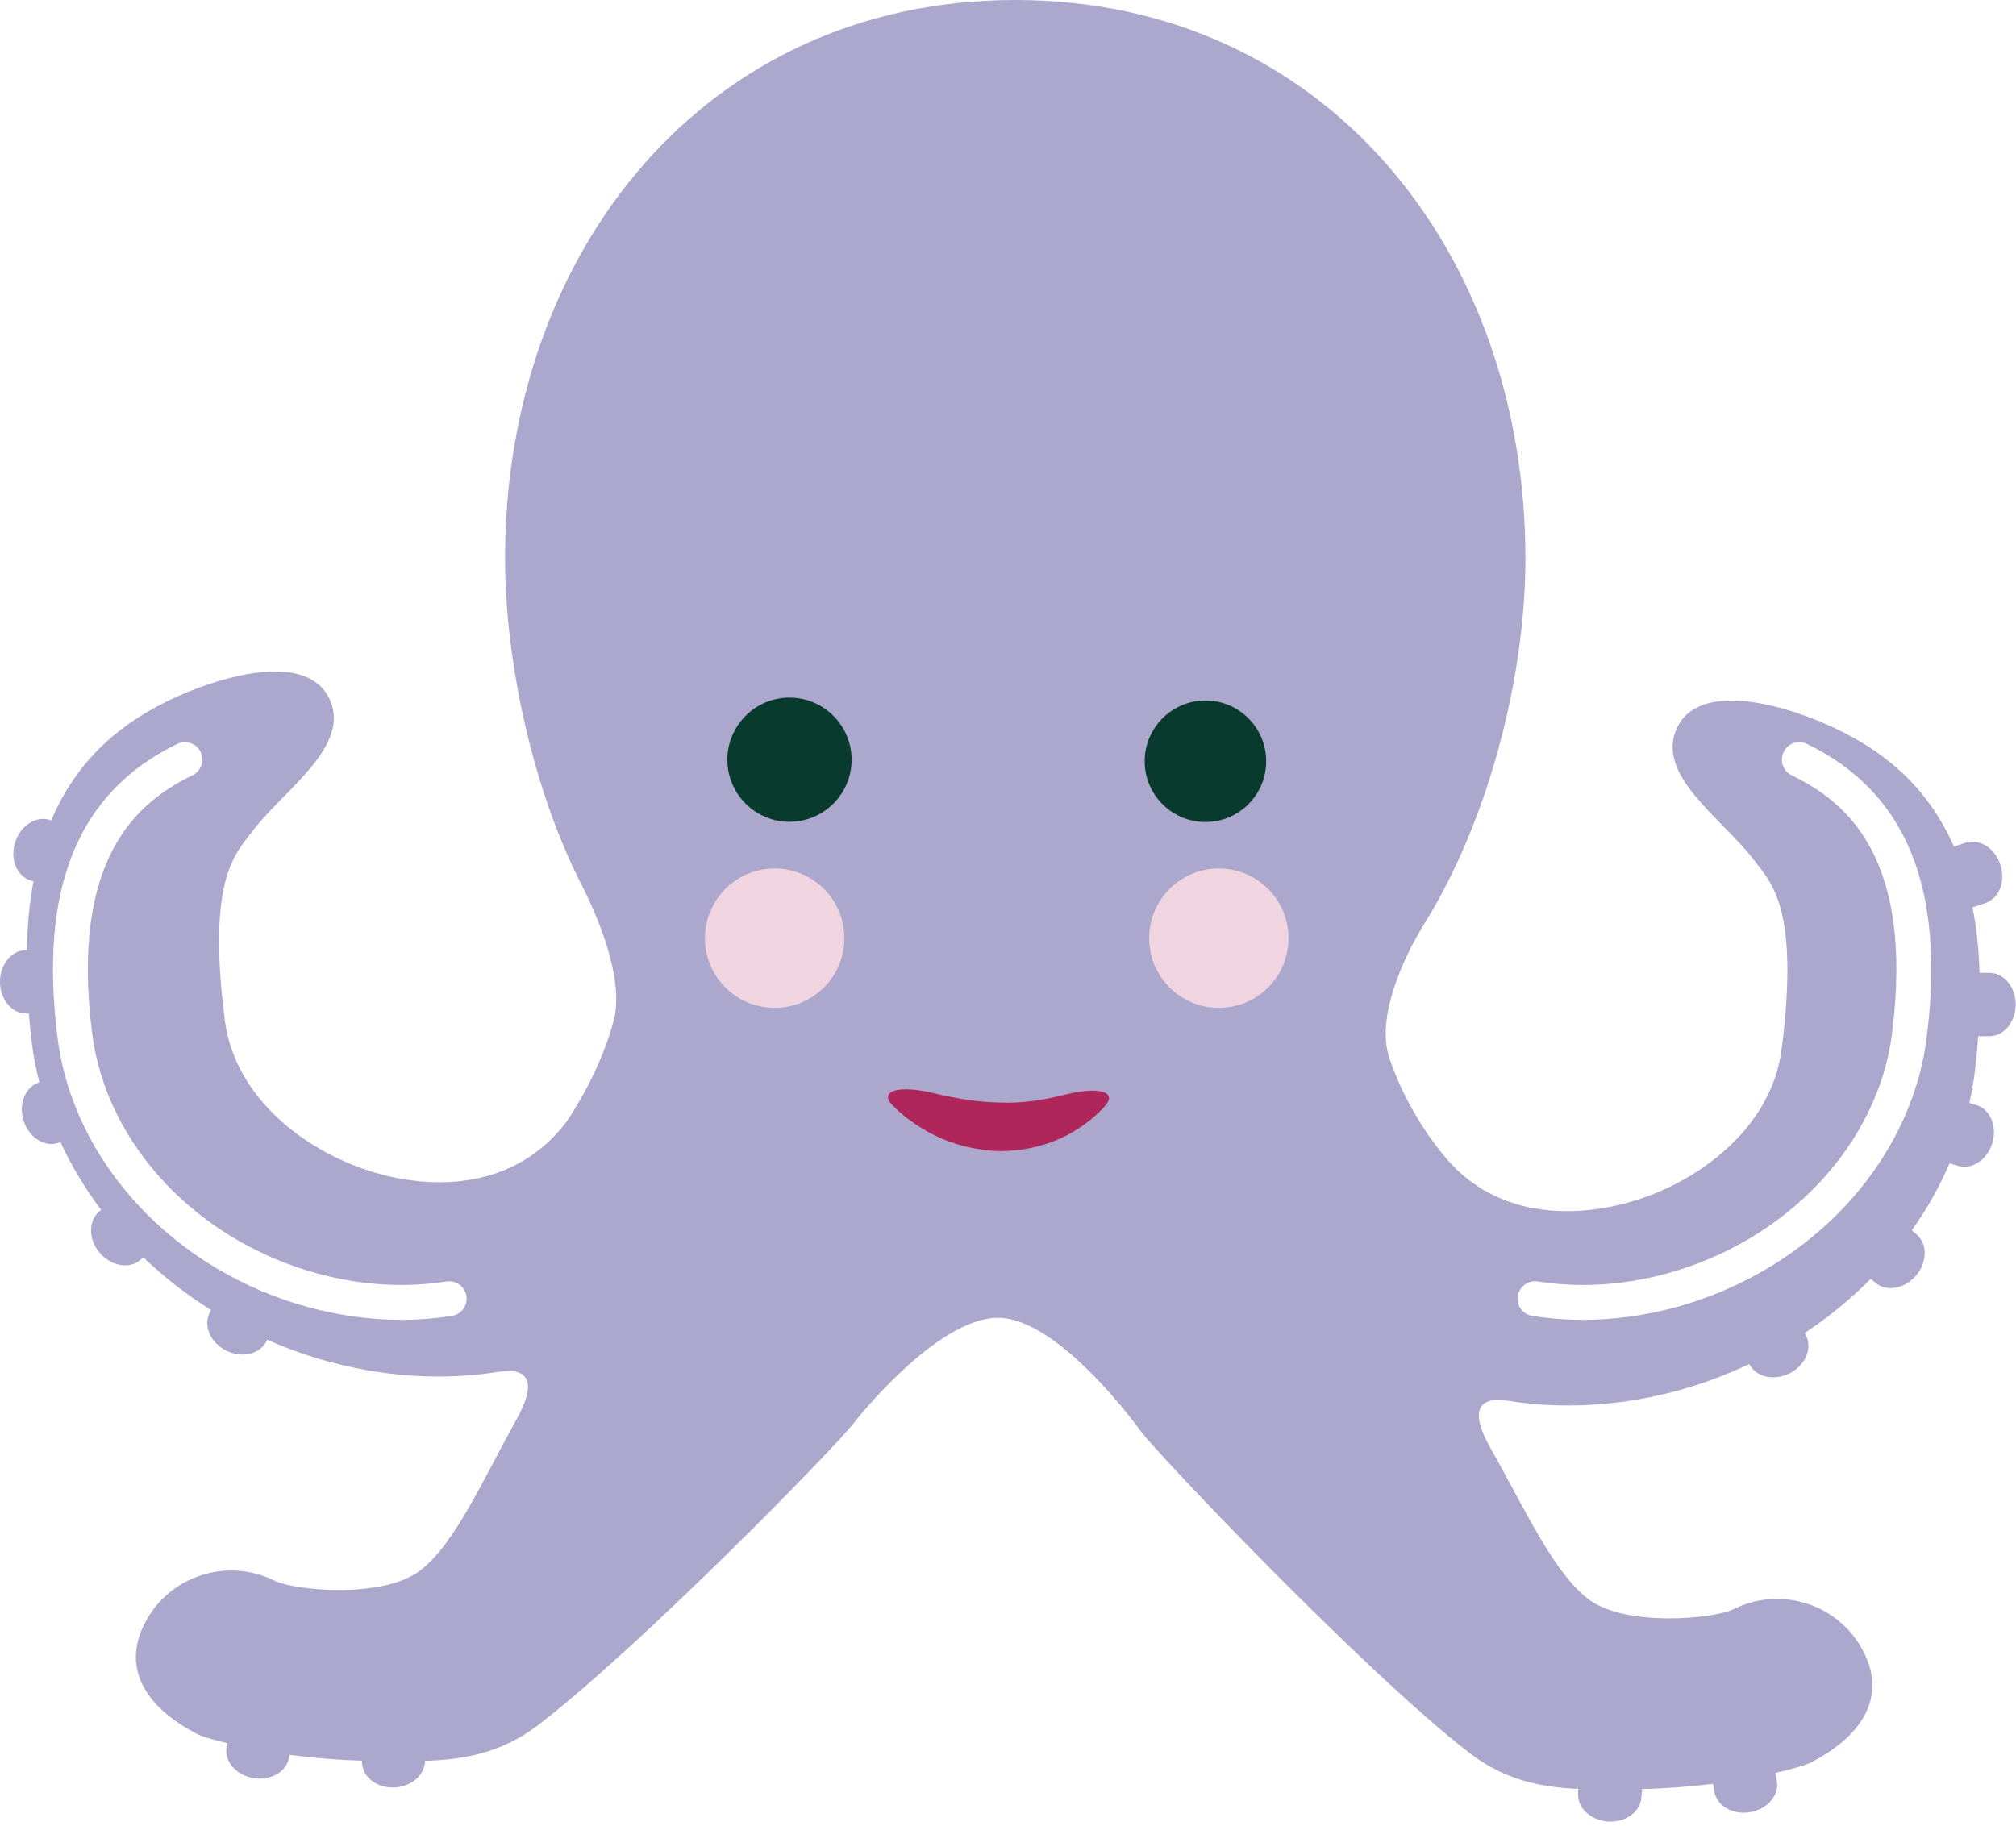
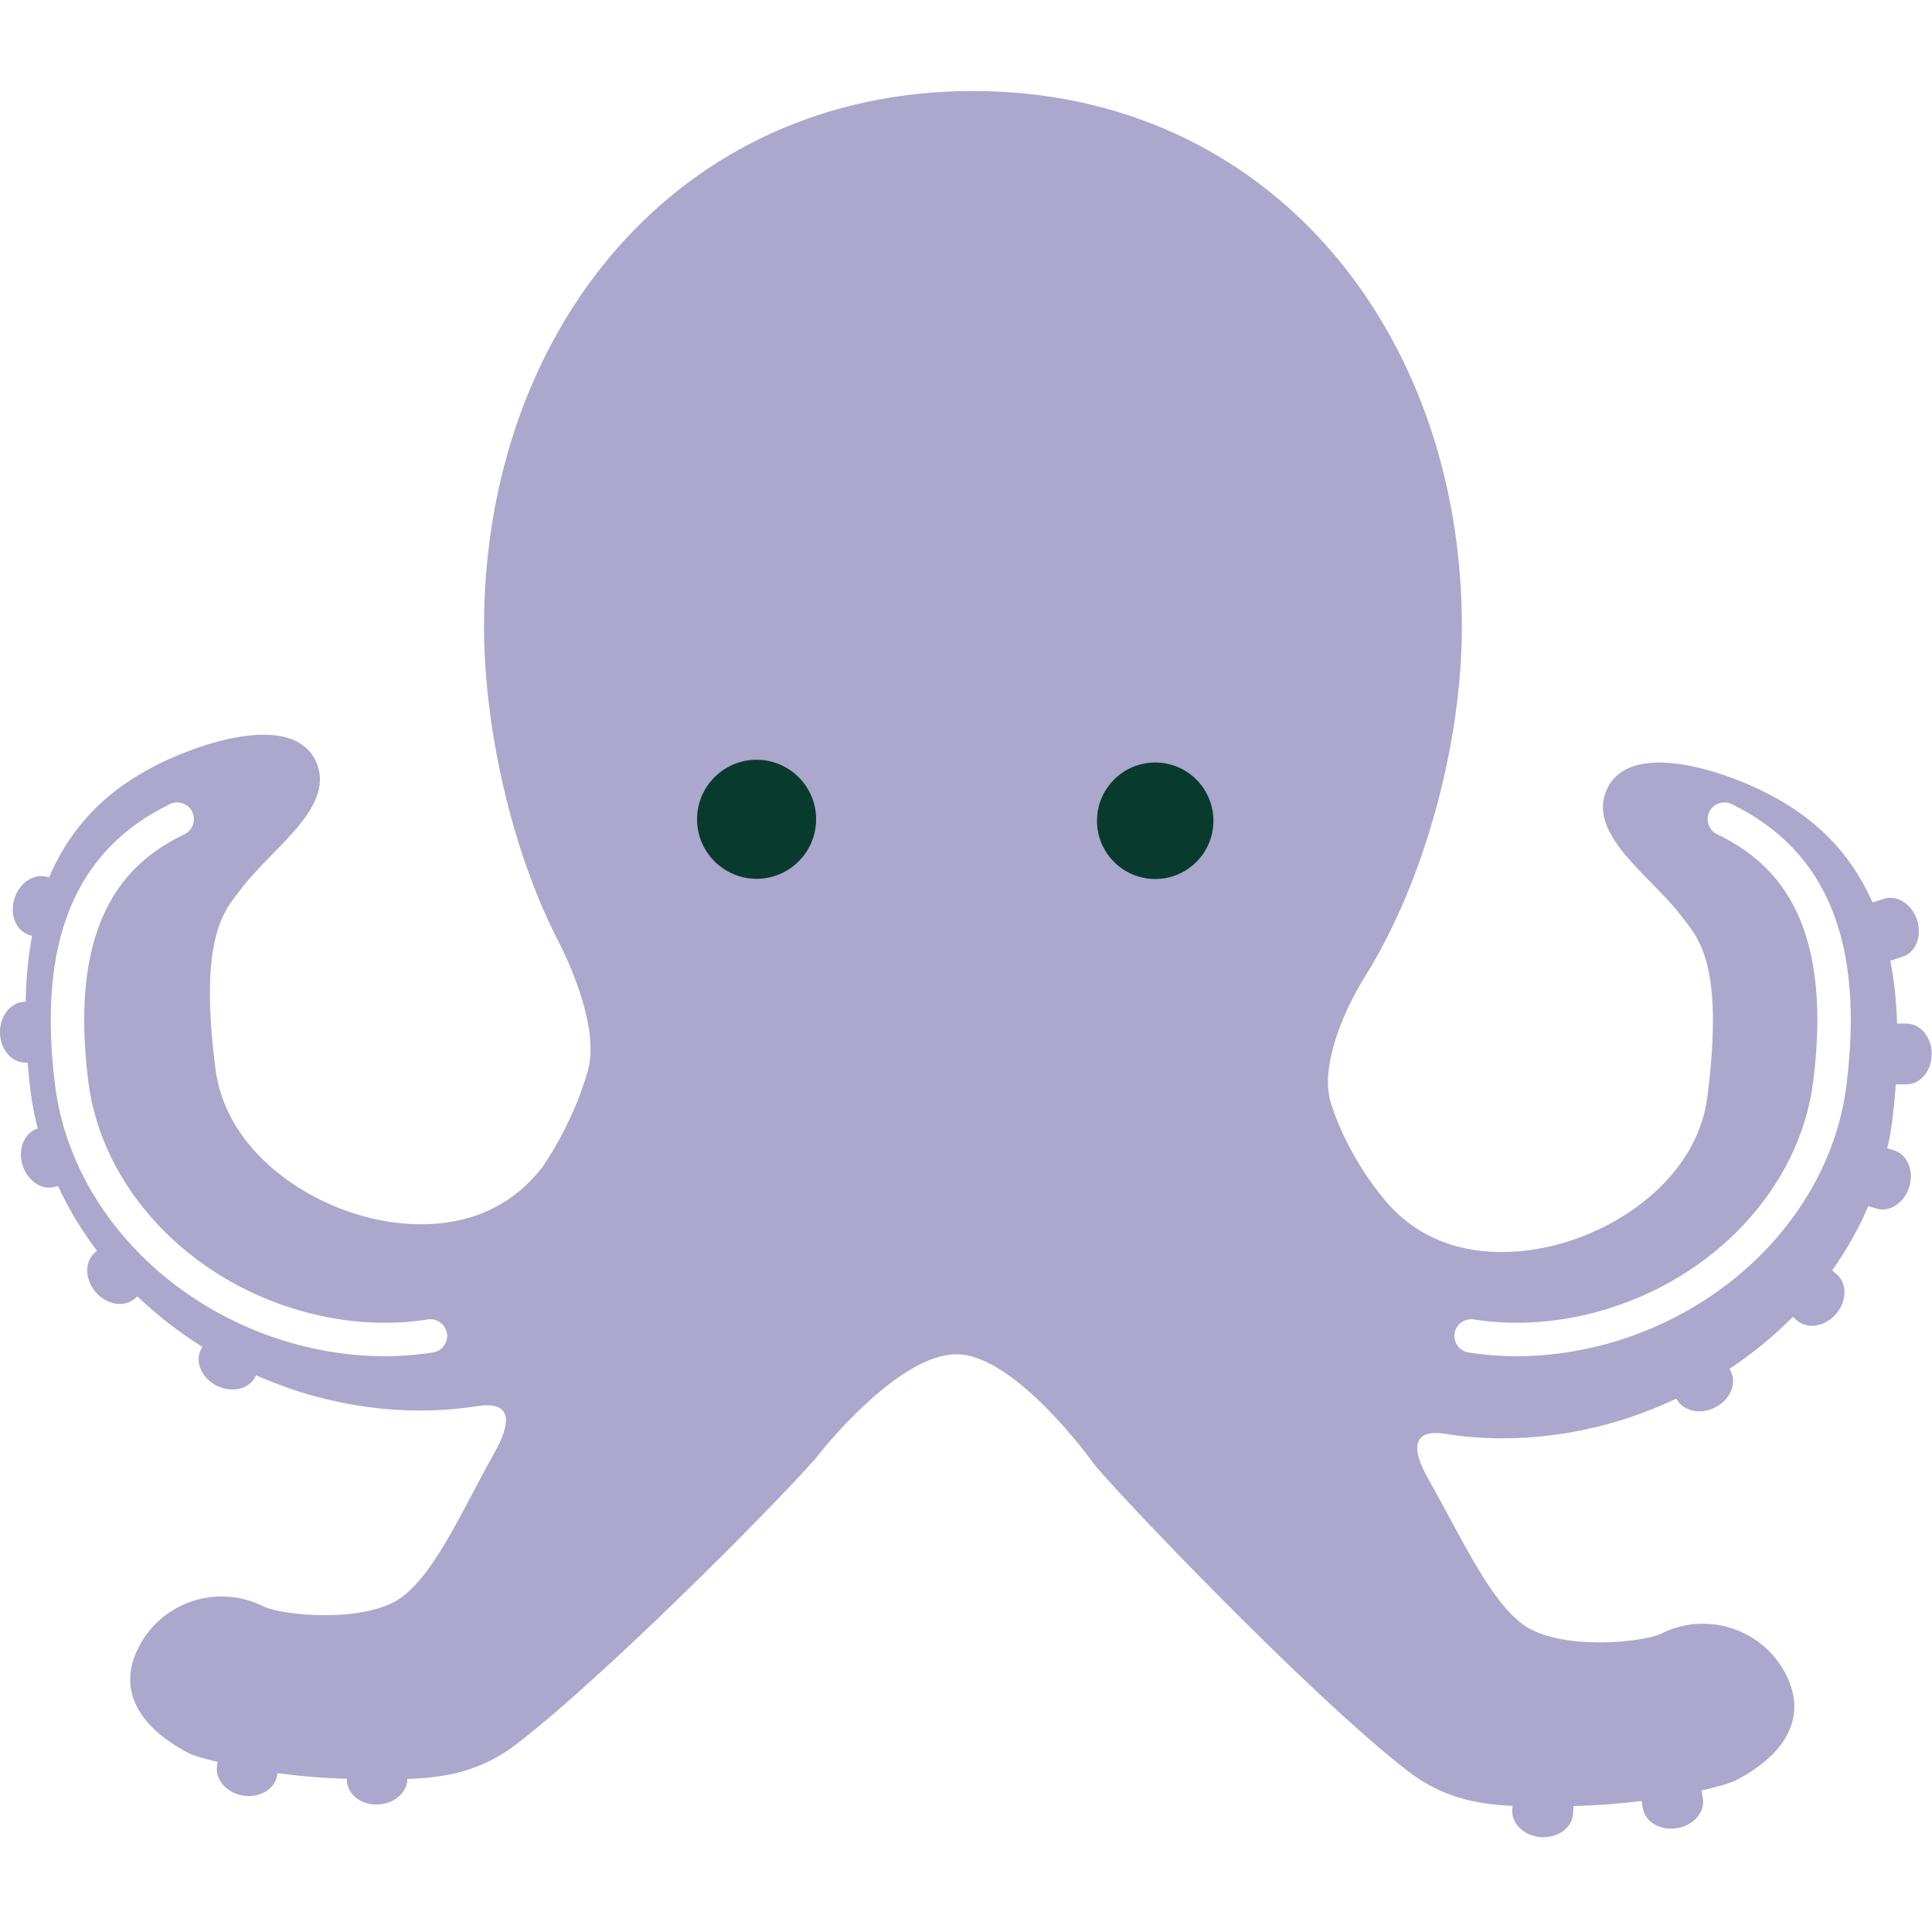
- <svg xmlns="http://www.w3.org/2000/svg" width="100%" height="100%" viewBox="0 0 329 298" version="1.1" xml:space="preserve" style="fill-rule:evenodd;clip-rule:evenodd;stroke-linejoin:round;stroke-miterlimit:1.414;">
-   <path d="M147.95,124.616c0,9.087 -7.369,16.456 -16.456,16.456c-9.084,0 -16.45,-7.369 -16.45,-16.456c0,-9.085 7.366,-16.45 16.45,-16.45c9.087,0 16.456,7.365 16.456,16.45Z" style="fill:#093a2e;fill-rule:nonzero;" />
-   <path d="M212.794,124.616c0,9.087 -7.369,16.456 -16.456,16.456c-9.085,0 -16.45,-7.369 -16.45,-16.456c0,-9.085 7.365,-16.45 16.45,-16.45c9.087,0 16.456,7.365 16.456,16.45Z" style="fill:#093a2e;fill-rule:nonzero;" />
-   <path d="M187.535,180.928c0,9.084 -12.547,16.45 -28.022,16.45c-15.472,0 -28.019,-7.366 -28.019,-16.45c0,-9.091 12.547,-16.456 28.019,-16.456c15.475,0 28.022,7.365 28.022,16.456Z" style="fill:#ae265a;fill-rule:nonzero;" />
-   <path d="M314.41,169.469c-2.591,20.334 -19.069,37.981 -40.994,43.94c-5.041,1.35 -10.103,2.041 -15.066,2.041c-2.794,0 -5.575,-0.219 -8.287,-0.644c-1.55,-0.253 -2.613,-1.709 -2.369,-3.253c0.247,-1.559 1.741,-2.603 3.256,-2.369c6.744,1.066 13.878,0.638 20.985,-1.275c19.718,-5.347 34.518,-21.09 36.828,-39.162c3.681,-28.916 -7.578,-37.925 -16.372,-42.191c-1.413,-0.687 -2,-2.387 -1.31,-3.809c0.685,-1.409 2.391,-2 3.807,-1.313c16.247,7.885 22.634,23.597 19.522,48.035Zm-117.682,-35.285c-5.475,0 -9.922,-4.44 -9.922,-9.922c0,-5.471 4.447,-9.915 9.922,-9.915c5.475,0 9.903,4.444 9.903,9.915c0,5.482 -4.428,9.922 -9.903,9.922Zm-16.515,46.5c-1.4,1.525 -3.038,2.835 -4.853,3.935c-3.675,2.256 -8.119,3.331 -12.504,3.287c-4.381,-0.187 -8.64,-1.425 -12.218,-3.609c-1.788,-1.078 -3.457,-2.325 -4.919,-3.803c-2.428,-2.432 0.919,-3.441 6.7,-2.038c3.675,0.885 7.166,1.456 10.647,1.516c3.497,0.162 6.915,-0.325 10.519,-1.231c5.668,-1.441 8.978,-0.604 6.628,1.943Zm-51.372,-46.531c-5.588,0 -10.141,-4.553 -10.141,-10.137c0,-5.591 4.553,-10.138 10.141,-10.138c5.594,0 10.137,4.547 10.137,10.138c0,5.584 -4.543,10.137 -10.137,10.137Zm-55.088,80.653c-2.715,0.425 -5.506,0.644 -8.297,0.644c-4.959,0 -10.025,-0.691 -15.062,-2.041c-21.931,-5.959 -38.397,-23.603 -40.994,-43.94c-3.106,-24.438 3.278,-40.15 19.531,-48.035c1.41,-0.675 3.116,-0.096 3.804,1.313c0.687,1.422 0.1,3.122 -1.31,3.809c-8.797,4.266 -20.05,13.275 -16.378,42.191c2.303,18.072 17.113,33.803 36.841,39.162c7.081,1.913 14.231,2.338 20.972,1.275c1.509,-0.234 3.012,0.81 3.256,2.369c0.25,1.544 -0.819,3 -2.363,3.253Zm249.091,-45.662l1.769,0.018c2.372,0.025 4.312,-2.29 4.337,-5.15c0.01,-2.856 -1.89,-5.193 -4.269,-5.203c-0.571,-0.006 -1.118,-0.006 -1.624,-0.009c-0.126,-3.925 -0.519,-7.481 -1.154,-10.691l2.088,-0.687c2.256,-0.741 3.362,-3.55 2.465,-6.266c-0.896,-2.725 -3.443,-4.325 -5.703,-3.578c-0.69,0.222 -1.306,0.422 -1.881,0.613c-4.597,-10.447 -12.147,-15.8 -19.003,-19.122c-7.875,-3.822 -22.319,-8.203 -26.153,-0.328c-3.766,7.775 7.469,14.918 12.628,21.79c2.637,3.522 7.366,7.585 4.412,30.703c-1.656,13.088 -13.906,22.057 -25.293,25.135c-5.95,1.634 -20.782,4.025 -30.332,-8.353c0,0 -5.621,-6.682 -8.465,-15.557c-2.025,-6.381 2.231,-15.975 5.778,-21.662c10.391,-16.706 16.497,-40.131 16.497,-59.6c0,-50.372 -32.891,-91.197 -83.256,-91.197c-50.375,0 -83.263,40.837 -83.263,91.197c0,16.844 4.553,37.756 12.513,53.297c3.056,5.968 6.965,15.828 5.181,22.284c-2.553,9.238 -7.791,16.509 -7.791,16.509c-9.562,12.382 -24.397,9.991 -30.334,8.357c-11.406,-3.088 -23.638,-12.053 -25.306,-25.132c-2.954,-23.118 1.787,-27.193 4.431,-30.721c5.147,-6.857 16.378,-14.016 12.609,-21.785c-3.825,-7.881 -18.269,-3.487 -26.162,0.328c-6.944,3.378 -14.628,8.819 -19.203,19.582l-0.166,-0.057c-2.259,-0.737 -4.813,0.85 -5.706,3.582c-0.9,2.715 0.2,5.528 2.456,6.271l0.512,0.16c-0.621,3.362 -1.003,7.09 -1.087,11.222l-0.113,0c-2.365,0.015 -4.278,2.347 -4.256,5.203c0.01,2.859 1.956,5.172 4.328,5.15l0.385,0c0.14,1.656 0.281,3.315 0.512,5.087c0.266,2.069 0.691,4.119 1.203,6.138c-2.262,0.703 -3.431,3.472 -2.603,6.203c0.838,2.747 3.356,4.409 5.625,3.709l0.428,-0.122c1.785,3.875 4.019,7.572 6.635,11.038l-0.332,0.281c-1.8,1.538 -1.762,4.556 0.094,6.738c1.863,2.168 4.831,2.69 6.644,1.143l0.475,-0.409c3.337,3.197 7.037,6.078 11.053,8.594l-0.247,0.484c-1.056,2.119 0.169,4.878 2.731,6.15c2.563,1.275 5.504,0.575 6.554,-1.547l0.112,-0.234c3.231,1.412 6.594,2.634 10.078,3.581c6.022,1.625 12.006,2.425 17.847,2.425c3.306,0 6.575,-0.262 9.766,-0.759c5.356,-0.85 6.225,2.012 2.956,7.859c-5.425,9.688 -9.969,20.197 -15.684,24.575c-6.116,4.678 -20.585,3.216 -23.697,1.678c-7.775,-3.912 -17.288,-0.831 -21.253,6.944c-4,7.8 0.828,14.103 8.634,18.084c0.628,0.332 2.391,0.875 4.825,1.46l-0.109,0.64c-0.379,2.338 1.587,4.61 4.415,5.079c2.819,0.453 5.422,-1.072 5.81,-3.41l0.065,-0.406c3.597,0.491 7.603,0.834 11.806,0.956l0.032,0.478c0.181,2.366 2.637,4.113 5.49,3.888c2.716,-0.197 4.75,-2.113 4.791,-4.331c6.222,-0.213 12.441,-1.222 18.503,-5.875c16.819,-12.929 48.938,-45.791 51.638,-49.494c0,0 13.287,-16.953 23.359,-16.953c10.084,0 23.297,18.509 23.297,18.509c2.706,3.691 36.869,39.65 53.694,52.556c5.8,4.457 11.762,5.575 17.715,5.841l-0.053,0.641c-0.178,2.365 1.991,4.453 4.844,4.675c2.853,0.212 5.309,-1.532 5.494,-3.888c0.04,-0.503 0.068,-0.962 0.109,-1.409c4.103,-0.091 8.019,-0.41 11.581,-0.857l0.21,1.241c0.381,2.334 2.984,3.863 5.806,3.397c2.822,-0.459 4.803,-2.728 4.406,-5.072c-0.078,-0.478 -0.15,-0.922 -0.222,-1.347c2.941,-0.675 5.028,-1.309 5.741,-1.687c7.794,-3.975 12.619,-10.272 8.637,-18.078c-3.968,-7.779 -13.49,-10.857 -21.256,-6.938c-3.119,1.525 -17.6,2.984 -23.694,-1.694c-5.718,-4.384 -10.393,-14.843 -15.875,-24.506c-3.322,-5.816 -2.462,-8.678 2.888,-7.825c3.187,0.506 6.45,0.759 9.762,0.753c5.825,0 11.807,-0.793 17.828,-2.425c4.079,-1.109 7.972,-2.594 11.7,-4.337c1.063,2.106 3.985,2.797 6.541,1.528c2.559,-1.272 3.781,-4.025 2.722,-6.147l-0.222,-0.456c3.931,-2.607 7.541,-5.575 10.778,-8.841l0.744,0.631c1.809,1.532 4.775,1.025 6.637,-1.156c1.85,-2.178 1.894,-5.187 0.094,-6.722c-0.284,-0.244 -0.528,-0.453 -0.781,-0.669c2.462,-3.443 4.512,-7.115 6.169,-10.94l1.35,0.412c2.268,0.685 4.781,-0.968 5.622,-3.709c0.831,-2.731 -0.335,-5.522 -2.597,-6.209c-0.413,-0.116 -0.778,-0.235 -1.147,-0.341c0.35,-1.578 0.647,-3.178 0.847,-4.778c0.262,-2.135 0.453,-4.153 0.6,-6.128l0.006,0Z" style="fill:#aba7cd;fill-rule:nonzero;" />
-   <path d="M137.794,153.147c0,6.284 -5.094,11.378 -11.378,11.378c-6.281,0 -11.372,-5.094 -11.372,-11.378c0,-6.281 5.091,-11.375 11.372,-11.375c6.284,0 11.378,5.094 11.378,11.375Z" style="fill:#f0d4df;fill-rule:nonzero;" />
-   <path d="M210.285,153.147c0,6.284 -5.094,11.378 -11.379,11.378c-6.278,0 -11.371,-5.094 -11.371,-11.378c0,-6.281 5.093,-11.375 11.371,-11.375c6.285,0 11.379,5.094 11.379,11.375Z" style="fill:#f0d4df;fill-rule:nonzero;" />
+ <svg xmlns="http://www.w3.org/2000/svg" width="100%" height="100%" viewBox="0 0 329 329" version="1.1" xml:space="preserve" style="fill-rule:evenodd;clip-rule:evenodd;stroke-linejoin:round;stroke-miterlimit:1.414;">
+   <g transform="matrix(1,0,0,1,0,15.5)">
+     <path d="M147.95,124.616C147.95,133.703 140.581,141.072 131.494,141.072C122.41,141.072 115.044,133.703 115.044,124.616C115.044,115.531 122.41,108.166 131.494,108.166C140.581,108.166 147.95,115.531 147.95,124.616Z" style="fill:rgb(9,58,46);fill-rule:nonzero;" />
+   </g>
+   <g transform="matrix(1,0,0,1,0,15.5)">
+     <path d="M212.794,124.616C212.794,133.703 205.425,141.072 196.338,141.072C187.253,141.072 179.888,133.703 179.888,124.616C179.888,115.531 187.253,108.166 196.338,108.166C205.425,108.166 212.794,115.531 212.794,124.616Z" style="fill:rgb(9,58,46);fill-rule:nonzero;" />
+   </g>
+   <g transform="matrix(1,0,0,1,0,15.5)">
+     <path d="M187.535,180.928C187.535,190.012 174.988,197.378 159.513,197.378C144.041,197.378 131.494,190.012 131.494,180.928C131.494,171.837 144.041,164.472 159.513,164.472C174.988,164.472 187.535,171.837 187.535,180.928Z" style="fill:rgb(171,167,205);fill-rule:nonzero;" />
+   </g>
+   <g transform="matrix(1,0,0,1,0,15.5)">
+     <path d="M314.41,169.469C311.819,189.803 295.341,207.45 273.416,213.409C268.375,214.759 263.313,215.45 258.35,215.45C255.556,215.45 252.775,215.231 250.063,214.806C248.513,214.553 247.45,213.097 247.694,211.553C247.941,209.994 249.435,208.95 250.95,209.184C257.694,210.25 264.828,209.822 271.935,207.909C291.653,202.562 306.453,186.819 308.763,168.747C312.444,139.831 301.185,130.822 292.391,126.556C290.978,125.869 290.391,124.169 291.081,122.747C291.766,121.338 293.472,120.747 294.888,121.434C311.135,129.319 317.522,145.031 314.41,169.469ZM196.728,134.184C191.253,134.184 186.806,129.744 186.806,124.262C186.806,118.791 191.253,114.347 196.728,114.347C202.203,114.347 206.631,118.791 206.631,124.262C206.631,129.744 202.203,134.184 196.728,134.184ZM180.213,180.684C178.813,182.209 177.175,183.519 175.36,184.619C171.685,186.875 167.241,187.95 162.856,187.906C158.475,187.719 154.216,186.481 150.638,184.297C148.85,183.219 147.181,181.972 145.719,180.494C143.291,178.062 146.638,177.053 152.419,178.456C156.094,179.341 159.585,179.912 163.066,179.972C166.563,180.134 169.981,179.647 173.585,178.741C179.253,177.3 182.563,178.137 180.213,180.684ZM128.841,134.153C123.253,134.153 118.7,129.6 118.7,124.016C118.7,118.425 123.253,113.878 128.841,113.878C134.435,113.878 138.978,118.425 138.978,124.016C138.978,129.6 134.435,134.153 128.841,134.153ZM73.753,214.806C71.038,215.231 68.247,215.45 65.456,215.45C60.497,215.45 55.431,214.759 50.394,213.409C28.463,207.45 11.997,189.806 9.4,169.469C6.294,145.031 12.678,129.319 28.931,121.434C30.341,120.759 32.047,121.338 32.735,122.747C33.422,124.169 32.835,125.869 31.425,126.556C22.628,130.822 11.375,139.831 15.047,168.747C17.35,186.819 32.16,202.55 51.888,207.909C58.969,209.822 66.119,210.247 72.86,209.184C74.369,208.95 75.872,209.994 76.116,211.553C76.366,213.097 75.297,214.553 73.753,214.806ZM322.844,169.144L324.613,169.162C326.985,169.187 328.925,166.872 328.95,164.012C328.96,161.156 327.06,158.819 324.681,158.809C324.11,158.803 323.563,158.803 323.057,158.8C322.931,154.875 322.538,151.319 321.903,148.109L323.991,147.422C326.247,146.681 327.353,143.872 326.456,141.156C325.56,138.431 323.013,136.831 320.753,137.578C320.063,137.8 319.447,138 318.872,138.191C314.275,127.744 306.725,122.391 299.869,119.069C291.994,115.247 277.55,110.866 273.716,118.741C269.95,126.516 281.185,133.659 286.344,140.531C288.981,144.053 293.71,148.116 290.756,171.234C289.1,184.322 276.85,193.291 265.463,196.369C259.513,198.003 244.681,200.394 235.131,188.016C235.131,188.016 229.51,181.334 226.666,172.459C224.641,166.078 228.897,156.484 232.444,150.797C242.835,134.091 248.941,110.666 248.941,91.197C248.941,40.825 216.05,0 165.685,0C115.31,0 82.422,40.837 82.422,91.197C82.422,108.041 86.975,128.953 94.935,144.494C97.991,150.462 101.9,160.322 100.116,166.778C97.563,176.016 92.325,183.287 92.325,183.287C82.763,195.669 67.928,193.278 61.991,191.644C50.585,188.556 38.353,179.591 36.685,166.512C33.731,143.394 38.472,139.319 41.116,135.791C46.263,128.934 57.494,121.775 53.725,114.006C49.9,106.125 35.456,110.519 27.563,114.334C20.619,117.712 12.935,123.153 8.36,133.916L8.194,133.859C5.935,133.122 3.381,134.709 2.488,137.441C1.588,140.156 2.688,142.969 4.944,143.712L5.456,143.872C4.835,147.234 4.453,150.962 4.369,155.094L4.256,155.094C1.891,155.109 -0.022,157.441 0,160.297C0.01,163.156 1.956,165.469 4.328,165.447L4.713,165.447C4.853,167.103 4.994,168.762 5.225,170.534C5.491,172.603 5.916,174.653 6.428,176.672C4.166,177.375 2.997,180.144 3.825,182.875C4.663,185.622 7.181,187.284 9.45,186.584L9.878,186.462C11.663,190.337 13.897,194.034 16.513,197.5L16.181,197.781C14.381,199.319 14.419,202.337 16.275,204.519C18.138,206.687 21.106,207.209 22.919,205.662L23.394,205.253C26.731,208.45 30.431,211.331 34.447,213.847L34.2,214.331C33.144,216.45 34.369,219.209 36.931,220.481C39.494,221.756 42.435,221.056 43.485,218.934L43.597,218.7C46.828,220.112 50.191,221.334 53.675,222.281C59.697,223.906 65.681,224.706 71.522,224.706C74.828,224.706 78.097,224.444 81.288,223.947C86.644,223.097 87.513,225.959 84.244,231.806C78.819,241.494 74.275,252.003 68.56,256.381C62.444,261.059 47.975,259.597 44.863,258.059C37.088,254.147 27.575,257.228 23.61,265.003C19.61,272.803 24.438,279.106 32.244,283.087C32.872,283.419 34.635,283.962 37.069,284.547L36.96,285.187C36.581,287.525 38.547,289.797 41.375,290.266C44.194,290.719 46.797,289.194 47.185,286.856L47.25,286.45C50.847,286.941 54.853,287.284 59.056,287.406L59.088,287.884C59.269,290.25 61.725,291.997 64.578,291.772C67.294,291.575 69.328,289.659 69.369,287.441C75.591,287.228 81.81,286.219 87.872,281.566C104.691,268.637 136.81,235.775 139.51,232.072C139.51,232.072 152.797,215.119 162.869,215.119C172.953,215.119 186.166,233.628 186.166,233.628C188.872,237.319 223.035,273.278 239.86,286.184C245.66,290.641 251.622,291.759 257.575,292.025L257.522,292.666C257.344,295.031 259.513,297.119 262.366,297.341C265.219,297.553 267.675,295.809 267.86,293.453C267.9,292.95 267.928,292.491 267.969,292.044C272.072,291.953 275.988,291.634 279.55,291.187L279.76,292.428C280.141,294.762 282.744,296.291 285.566,295.825C288.388,295.366 290.369,293.097 289.972,290.753C289.894,290.275 289.822,289.831 289.75,289.406C292.691,288.731 294.778,288.097 295.491,287.719C303.285,283.744 308.11,277.447 304.128,269.641C300.16,261.862 290.638,258.784 282.872,262.703C279.753,264.228 265.272,265.687 259.178,261.009C253.46,256.625 248.785,246.166 243.303,236.503C239.981,230.687 240.841,227.825 246.191,228.678C249.378,229.184 252.641,229.437 255.953,229.431C261.778,229.431 267.76,228.638 273.781,227.006C277.86,225.897 281.753,224.412 285.481,222.669C286.544,224.775 289.466,225.466 292.022,224.197C294.581,222.925 295.803,220.172 294.744,218.05L294.522,217.594C298.453,214.987 302.063,212.019 305.3,208.753L306.044,209.384C307.853,210.916 310.819,210.409 312.681,208.228C314.531,206.05 314.575,203.041 312.775,201.506C312.491,201.262 312.247,201.053 311.994,200.837C314.456,197.394 316.506,193.722 318.163,189.897L319.513,190.309C321.781,190.994 324.294,189.341 325.135,186.6C325.966,183.869 324.8,181.078 322.538,180.391C322.125,180.275 321.76,180.156 321.391,180.05C321.741,178.472 322.038,176.872 322.238,175.272C322.5,173.137 322.691,171.119 322.838,169.144L322.844,169.144Z" style="fill:rgb(171,167,205);fill-rule:nonzero;" />
+   </g>
</svg>
